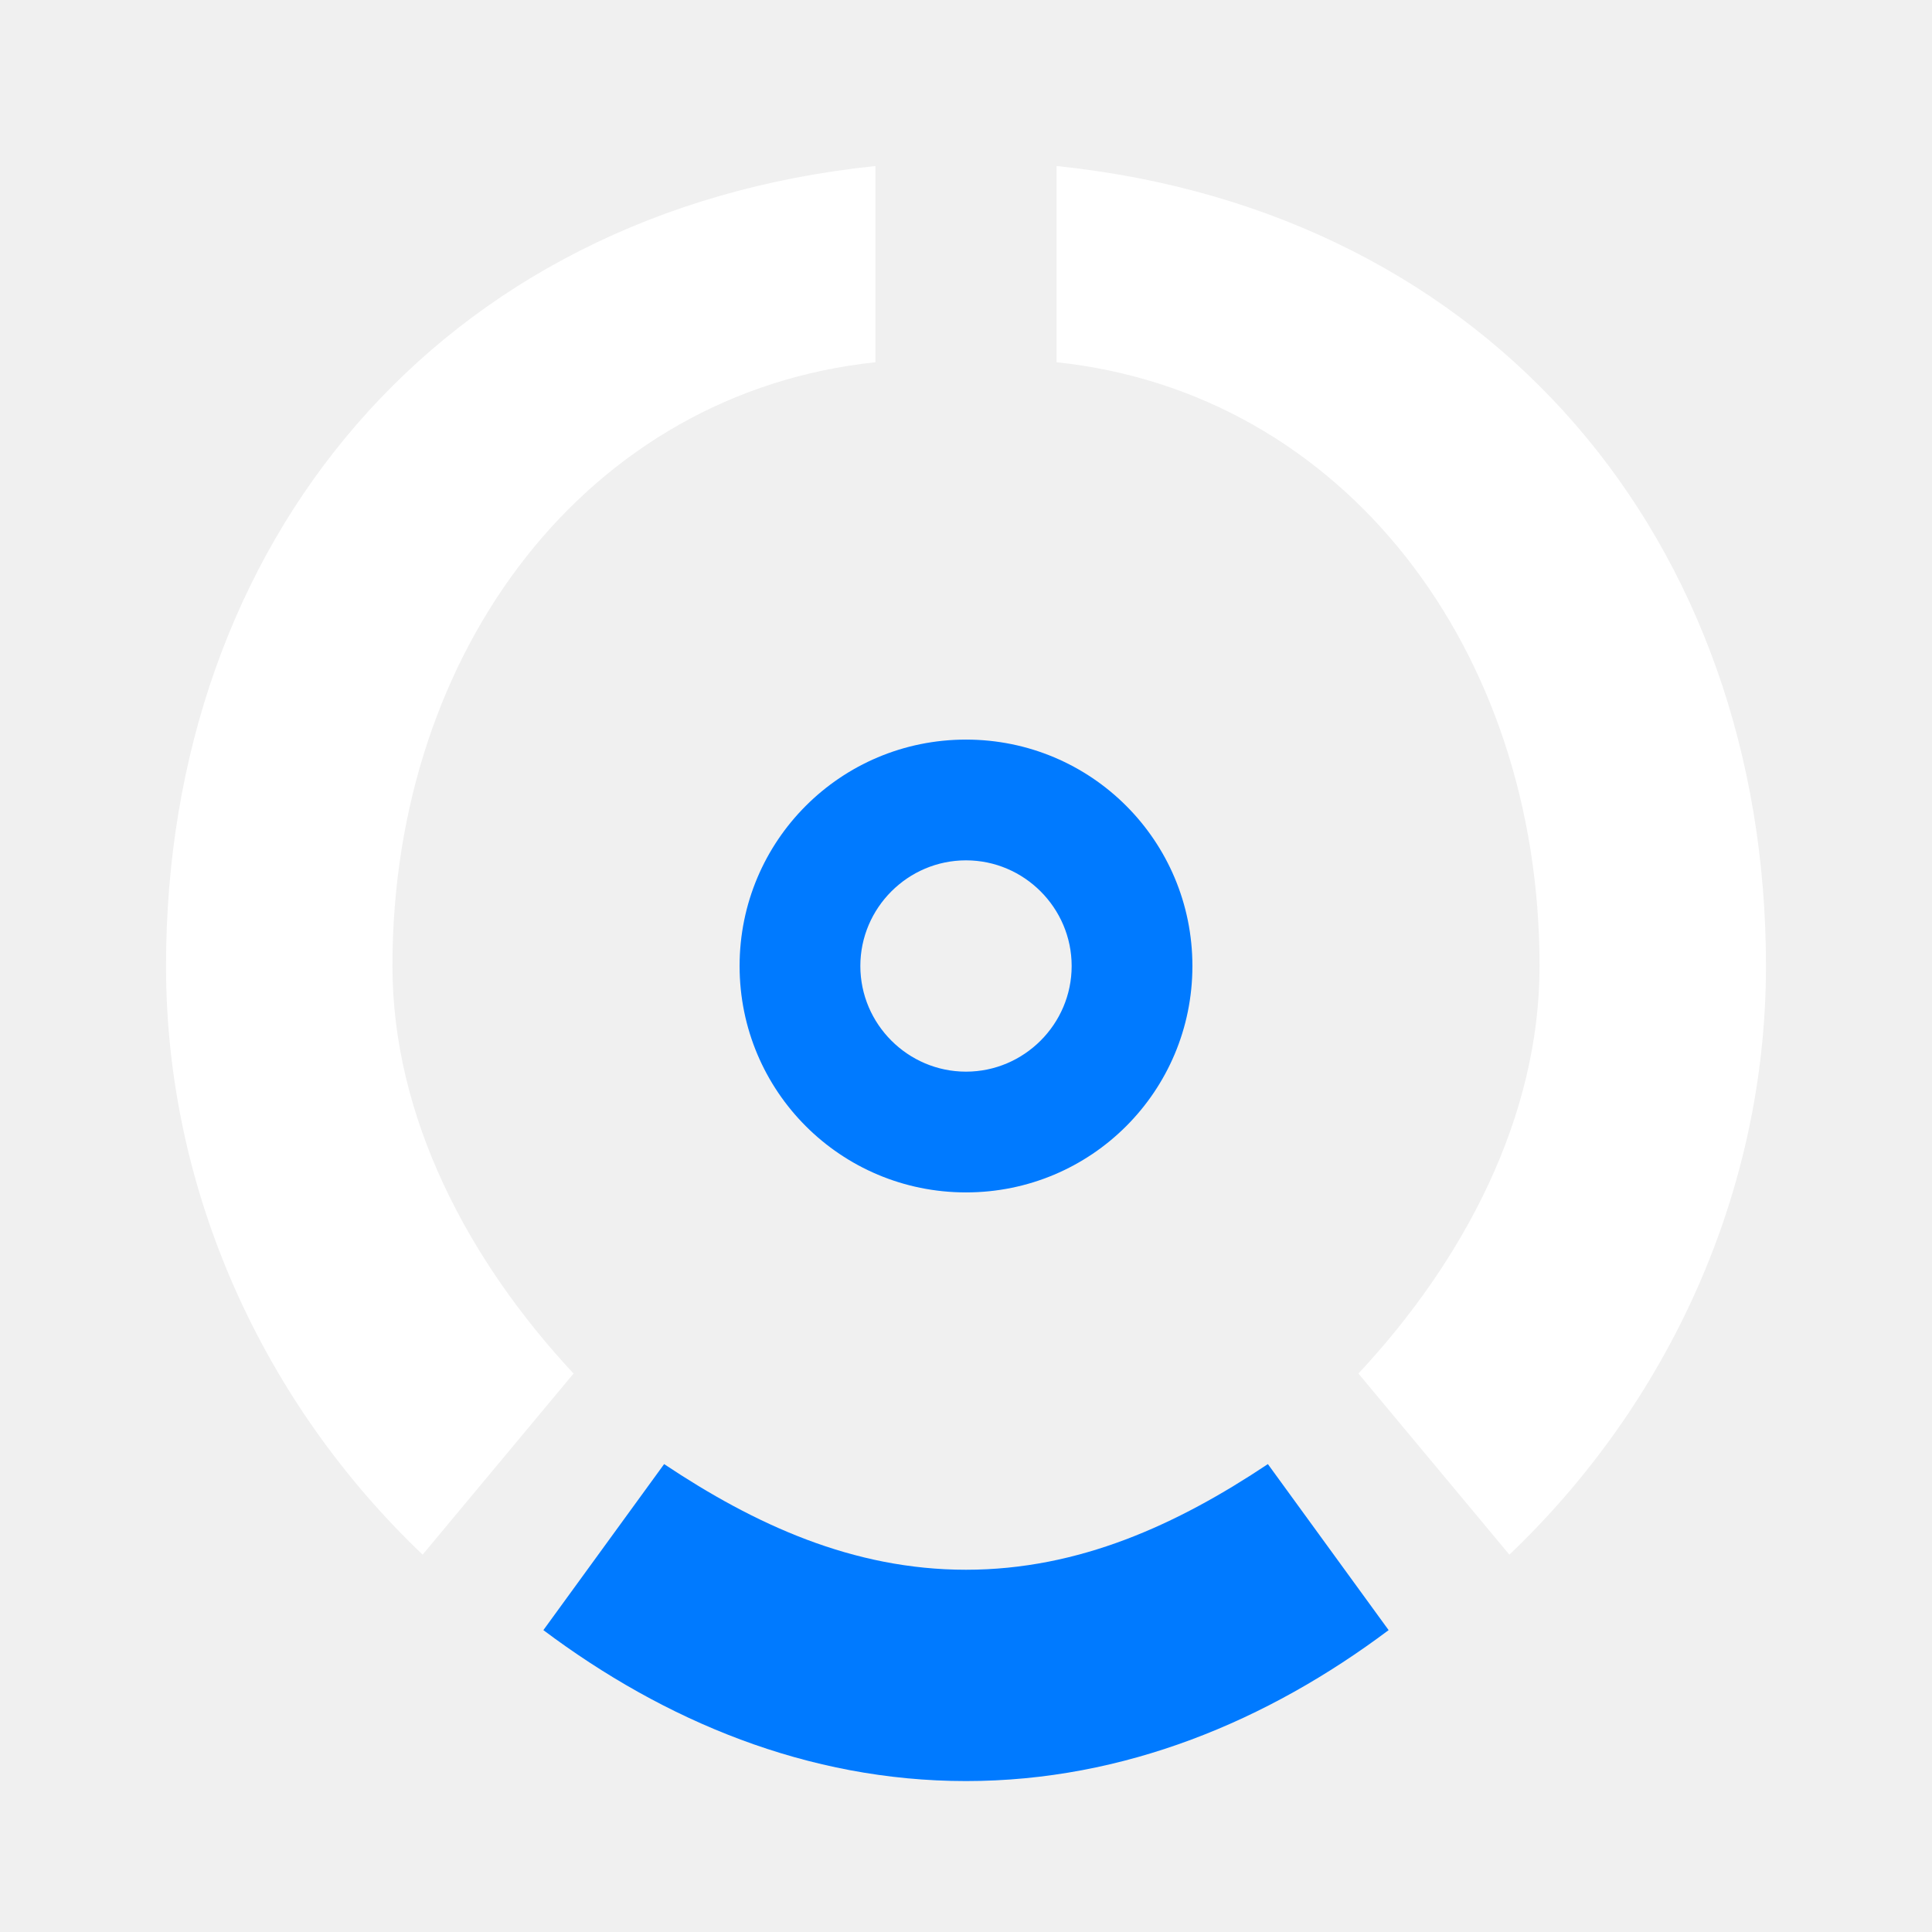
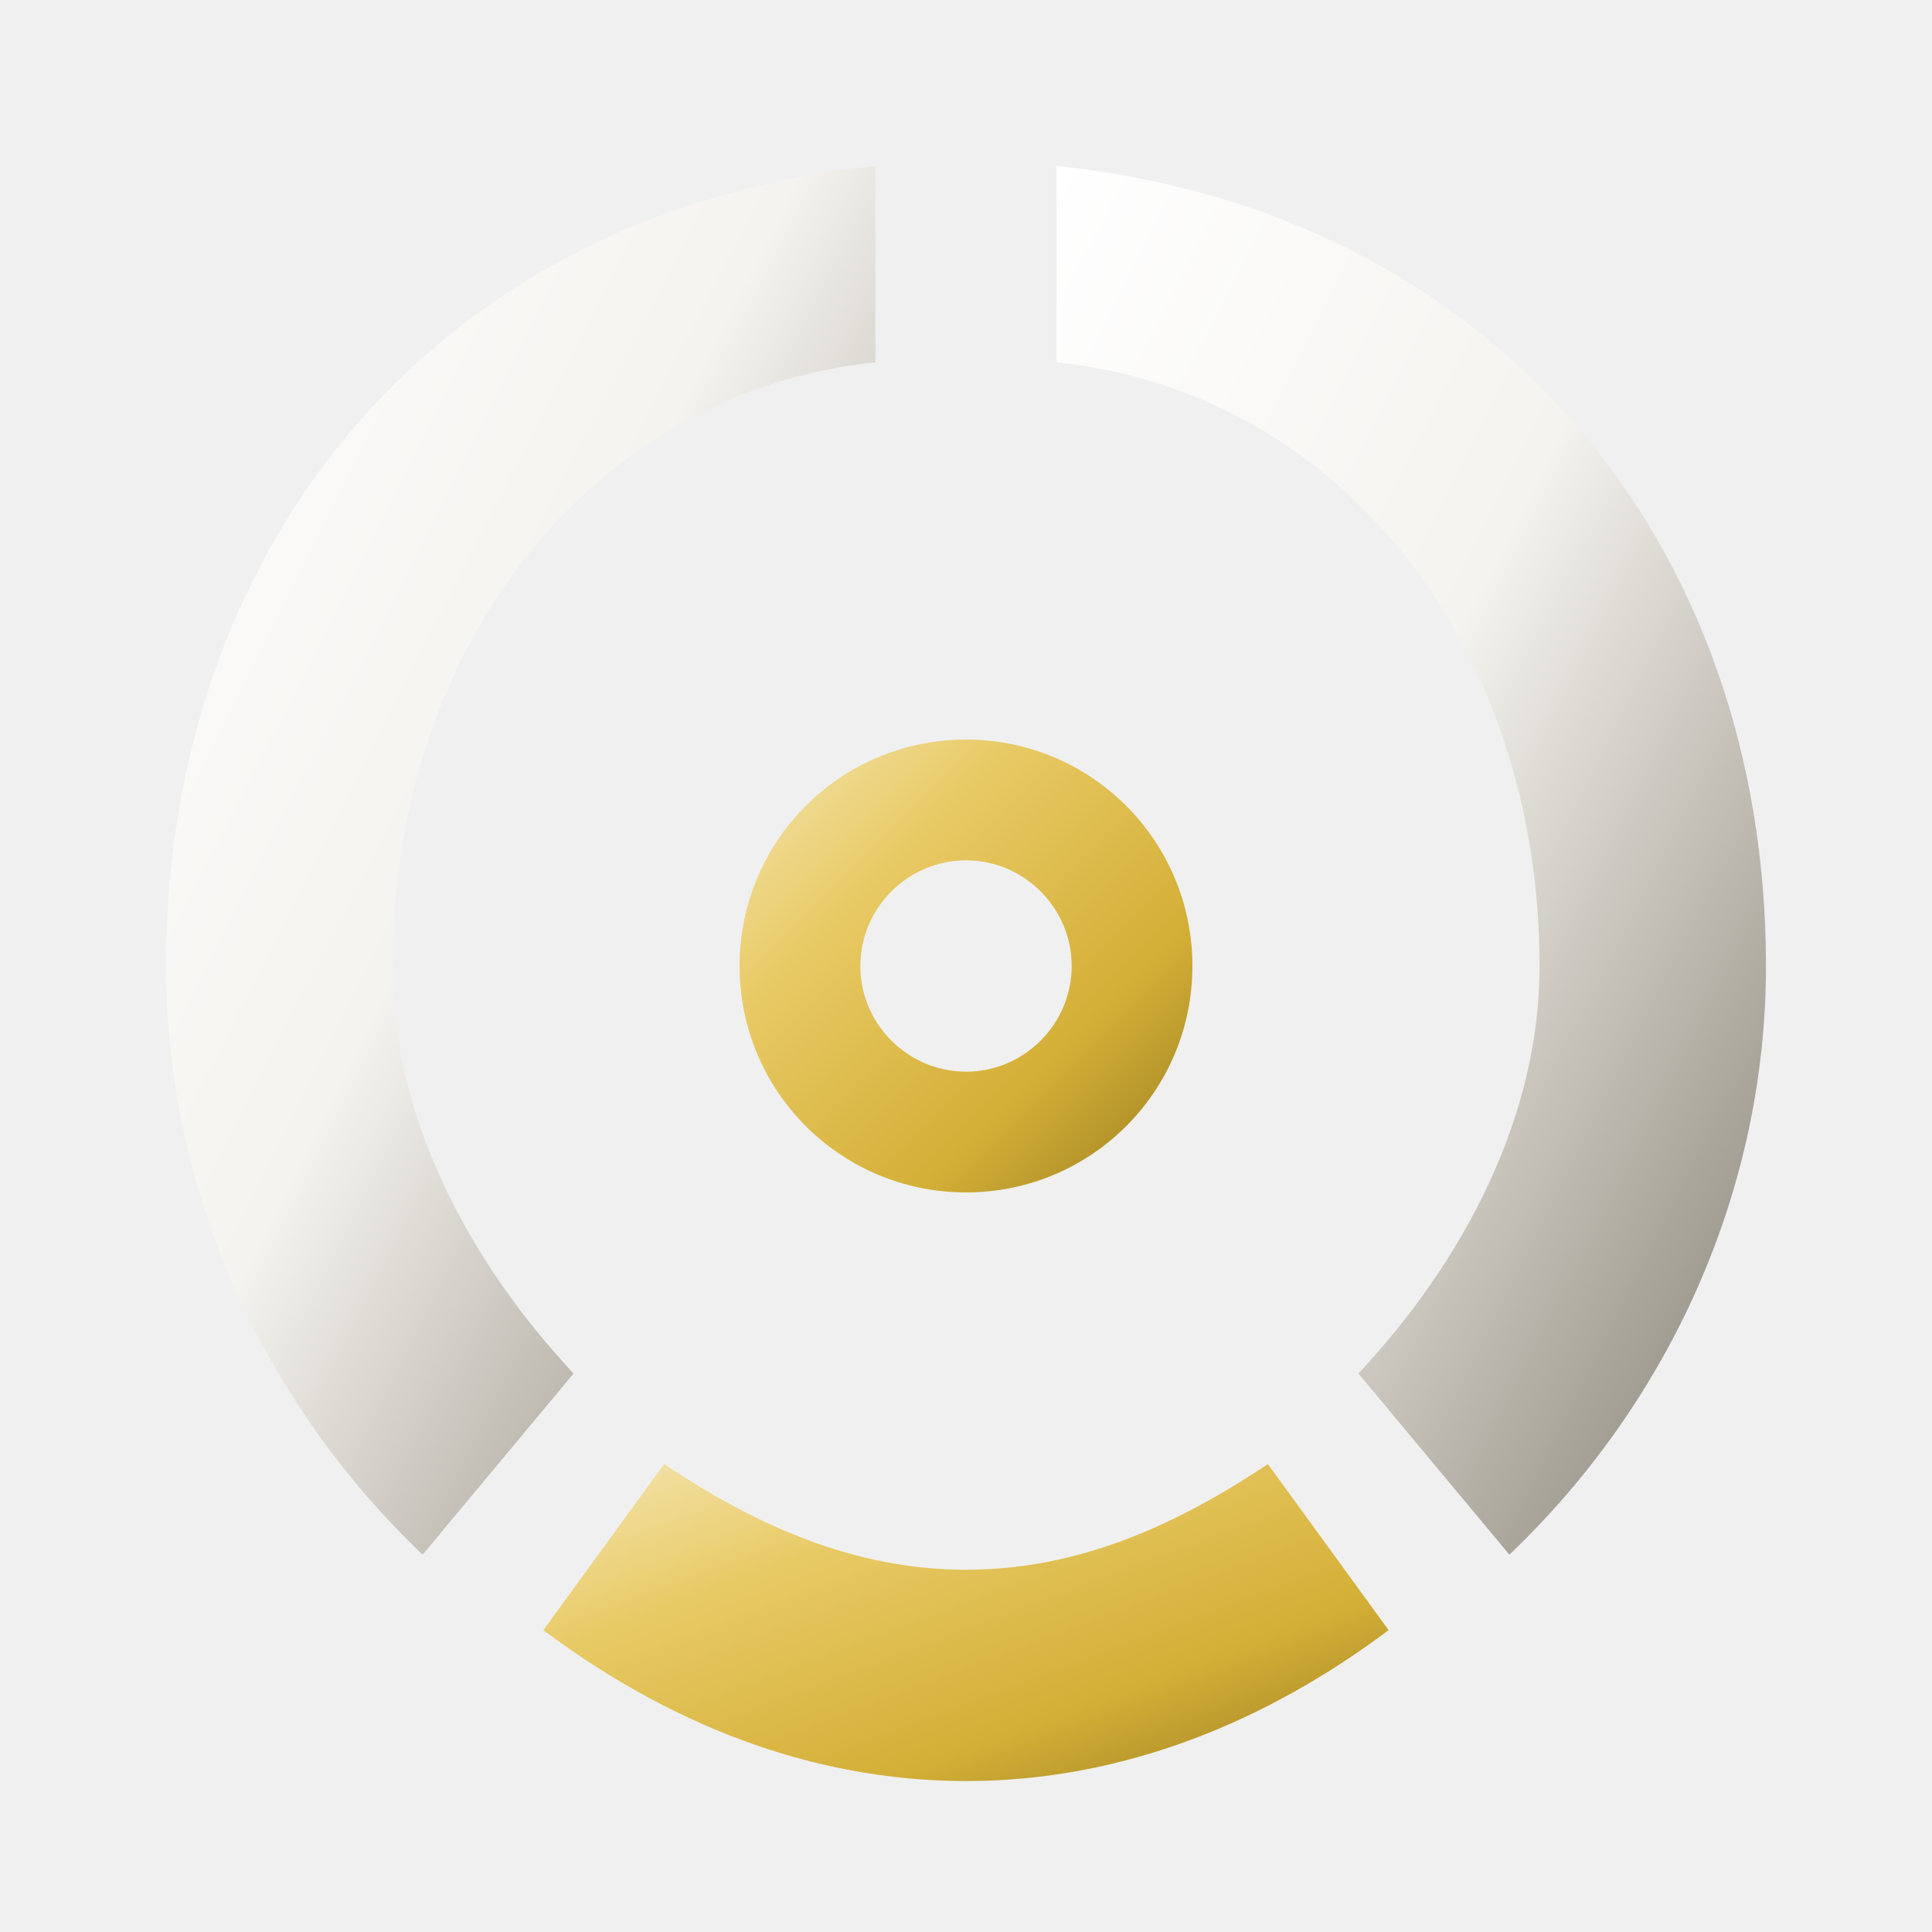
<svg xmlns="http://www.w3.org/2000/svg" viewBox="0 0 256 256" width="256" height="256">
-   <path fill="#FFFFFF" d="     M 116 22     C 58 28 22 72 22 128     C 22 158 35 186 56 206     L 76 182     C 62 167 52 148 52 128     C 52 86 78 52 116 48     Z   " />
-   <path fill="#FFFFFF" d="     M 140 22     C 198 28 234 72 234 128     C 234 158 221 186 200 206     L 180 182     C 194 167 204 148 204 128     C 204 86 178 52 140 48     Z   " />
-   <path fill="#007AFF" d="     M 72 216     C 88 228 107 236 128 236     C 149 236 168 228 184 216     L 168 194     C 156 202 143 208 128 208     C 113 208 100 202 88 194     Z   " />
-   <path fill="#007AFF" fill-rule="evenodd" d="     M 128 98     C 144.6 98 158 111.4 158 128     C 158 144.6 144.6 158 128 158     C 111.4 158 98 144.6 98 128     C 98 111.4 111.4 98 128 98 Z     M 128 114     C 120.3 114 114 120.3 114 128     C 114 135.7 120.3 142 128 142     C 135.7 142 142 135.7 142 128     C 142 120.3 135.7 114 128 114 Z   " />
+   <defs>
+     <linearGradient id="goldGrad" x1="0%" y1="0%" x2="100%" y2="100%">
+       <stop offset="0%" stop-color="#F5E6B3" />
+       <stop offset="30%" stop-color="#E8CA65" />
+       <stop offset="70%" stop-color="#D4AF37" />
+       <stop offset="100%" stop-color="#997E20" />
+     </linearGradient>
+     <linearGradient id="titaniumGrad" x1="0%" y1="0%" x2="100%" y2="100%">
+       <stop offset="0%" stop-color="#FFFFFF" />
+       <stop offset="45%" stop-color="#F5F3EF" />
+       <stop offset="85%" stop-color="#A39E93" />
+       <stop offset="100%" stop-color="#78716C" />
+     </linearGradient>
+   </defs>
+   <g id="omni-mark">
+     <path id="arc-left" fill="url(#titaniumGrad)" d="       M 116 22       C 58 28 22 72 22 128       C 22 158 35 186 56 206       L 76 182       C 62 167 52 148 52 128       C 52 86 78 52 116 48       Z     " />
+     <path id="arc-right" fill="url(#titaniumGrad)" d="       M 140 22       C 198 28 234 72 234 128       C 234 158 221 186 200 206       L 180 182       C 194 167 204 148 204 128       C 204 86 178 52 140 48       Z     " />
+     <path id="arc-bottom" fill="url(#goldGrad)" d="       M 72 216       C 88 228 107 236 128 236       C 149 236 168 228 184 216       L 168 194       C 156 202 143 208 128 208       C 113 208 100 202 88 194       Z     " />
+     <path id="nexus-core" fill="url(#goldGrad)" fill-rule="evenodd" d="       M 128 98       C 144.6 98 158 111.4 158 128       C 158 144.6 144.6 158 128 158       C 111.4 158 98 144.6 98 128       C 98 111.4 111.4 98 128 98 Z       M 128 114       C 120.3 114 114 120.3 114 128       C 114 135.7 120.3 142 128 142       C 135.7 142 142 135.7 142 128       C 142 120.3 135.7 114 128 114 Z     " />
+   </g>
</svg>
